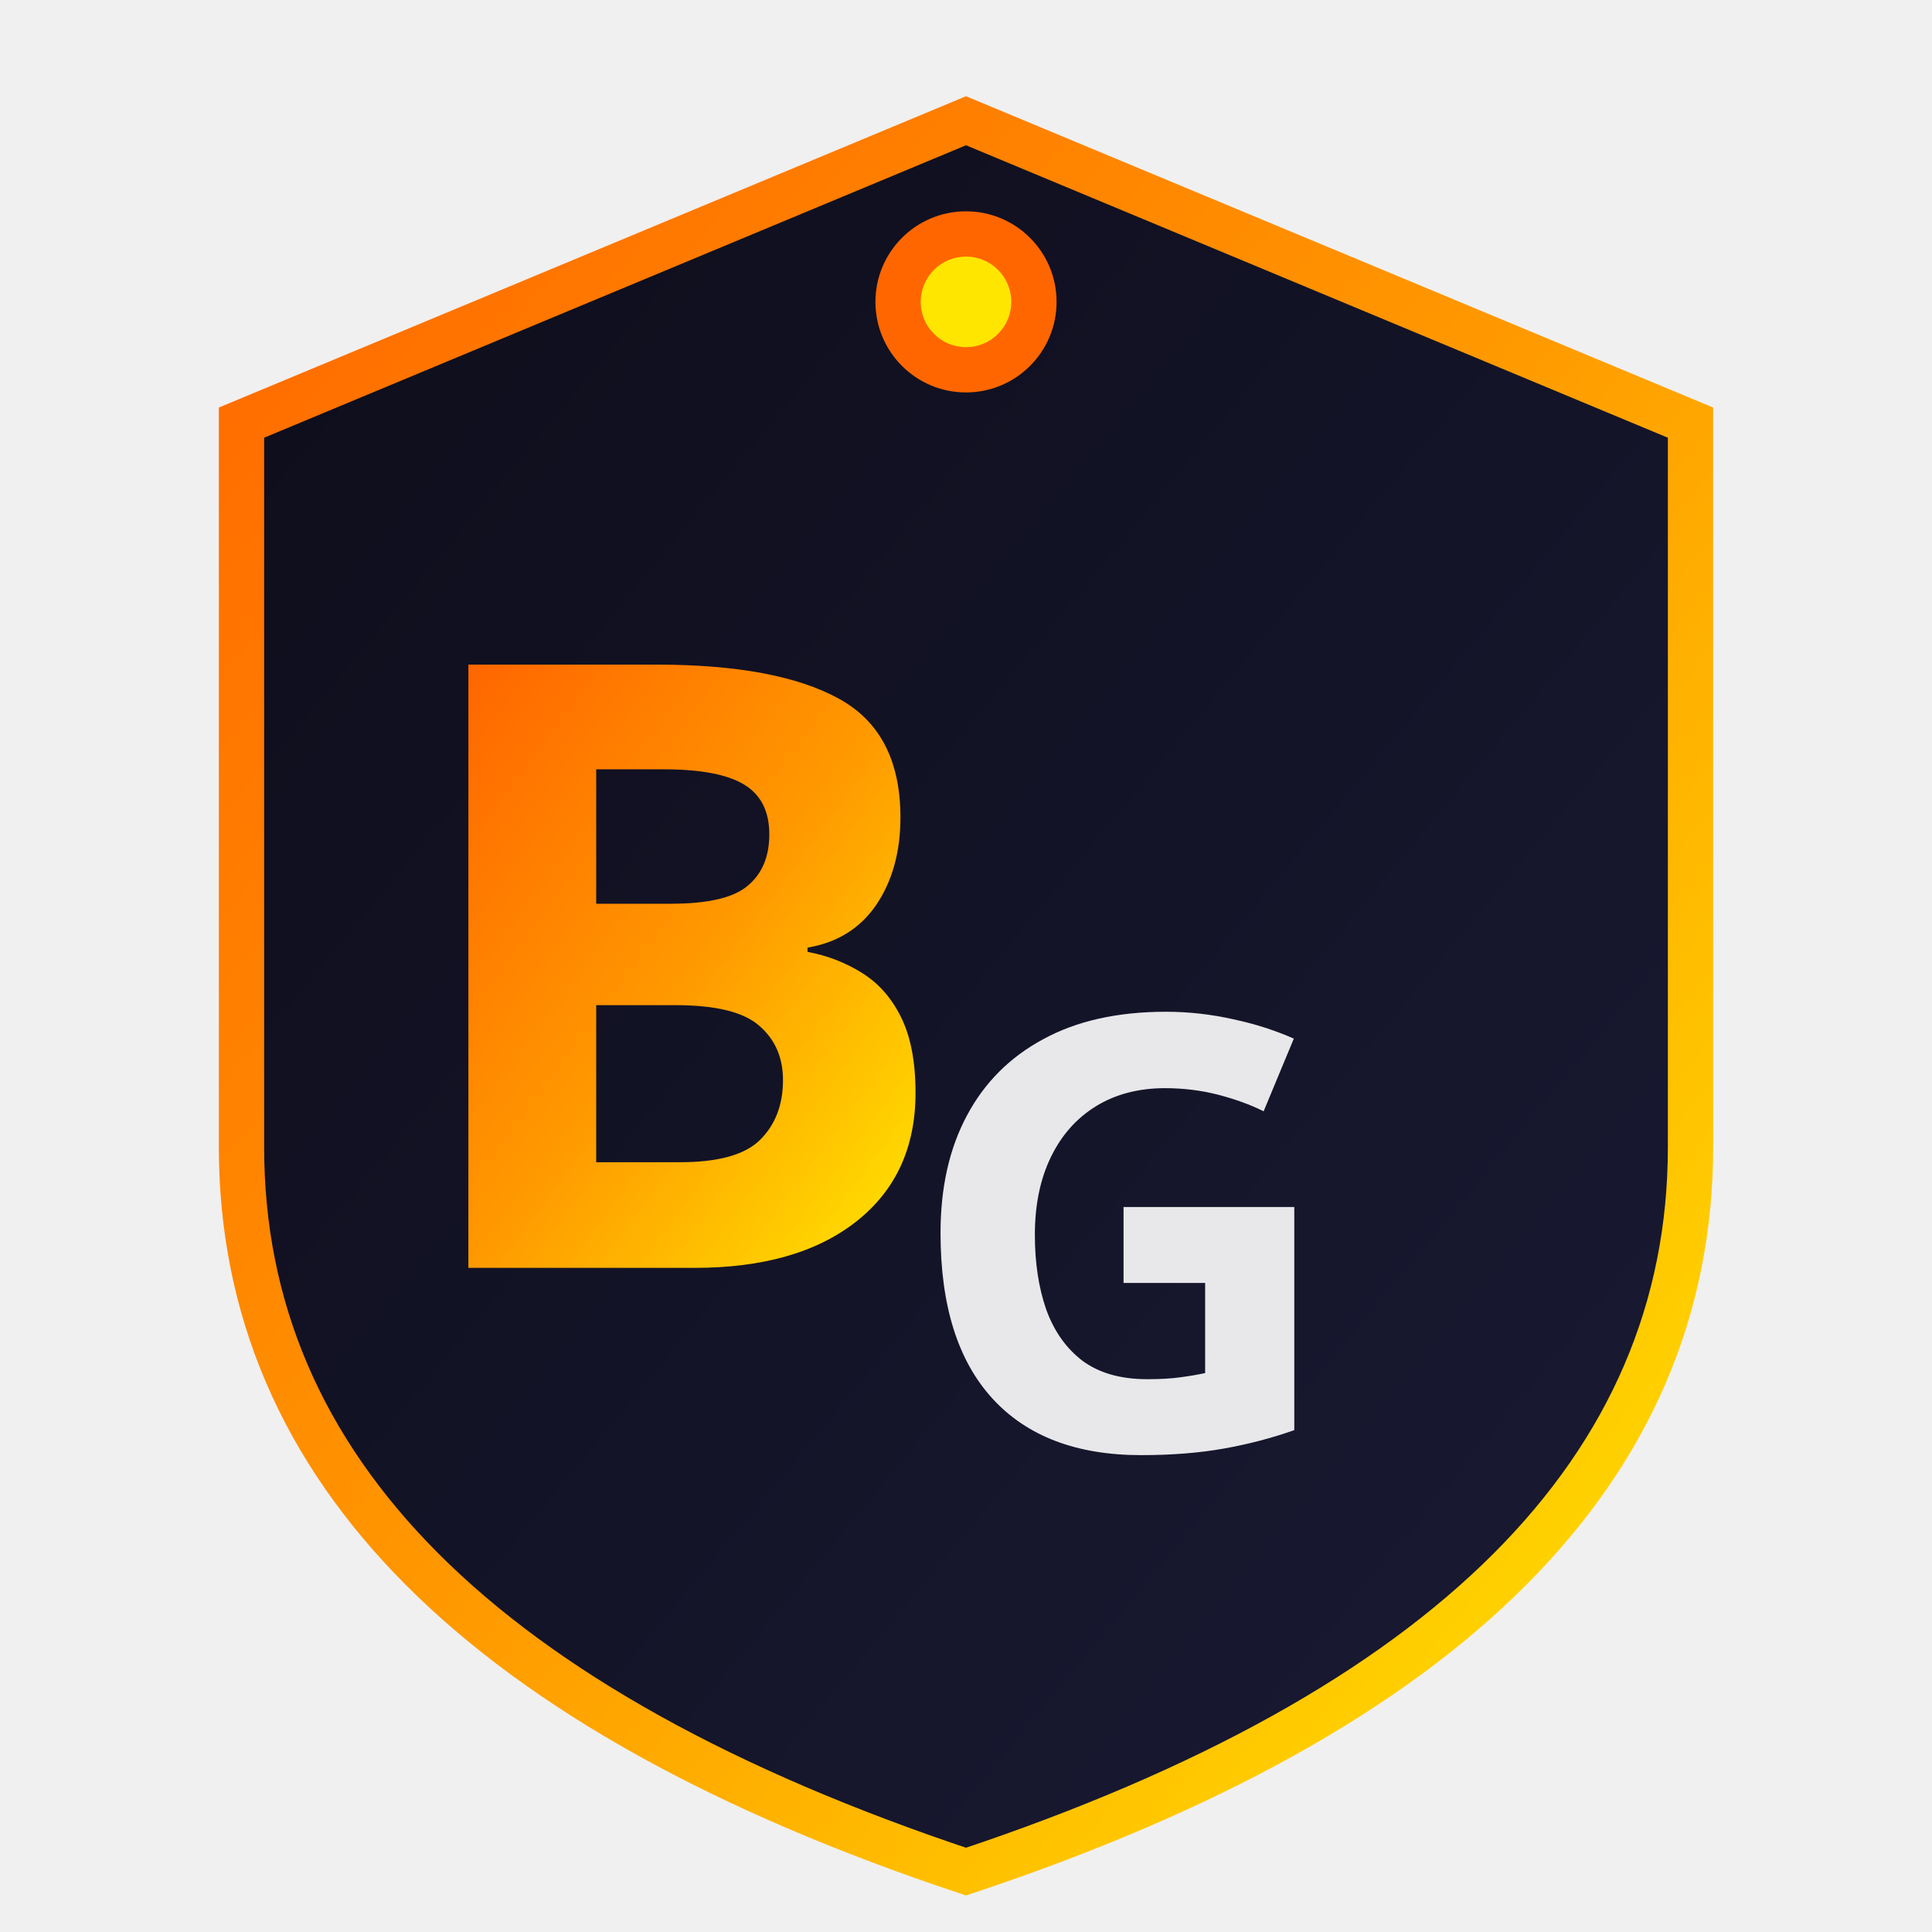
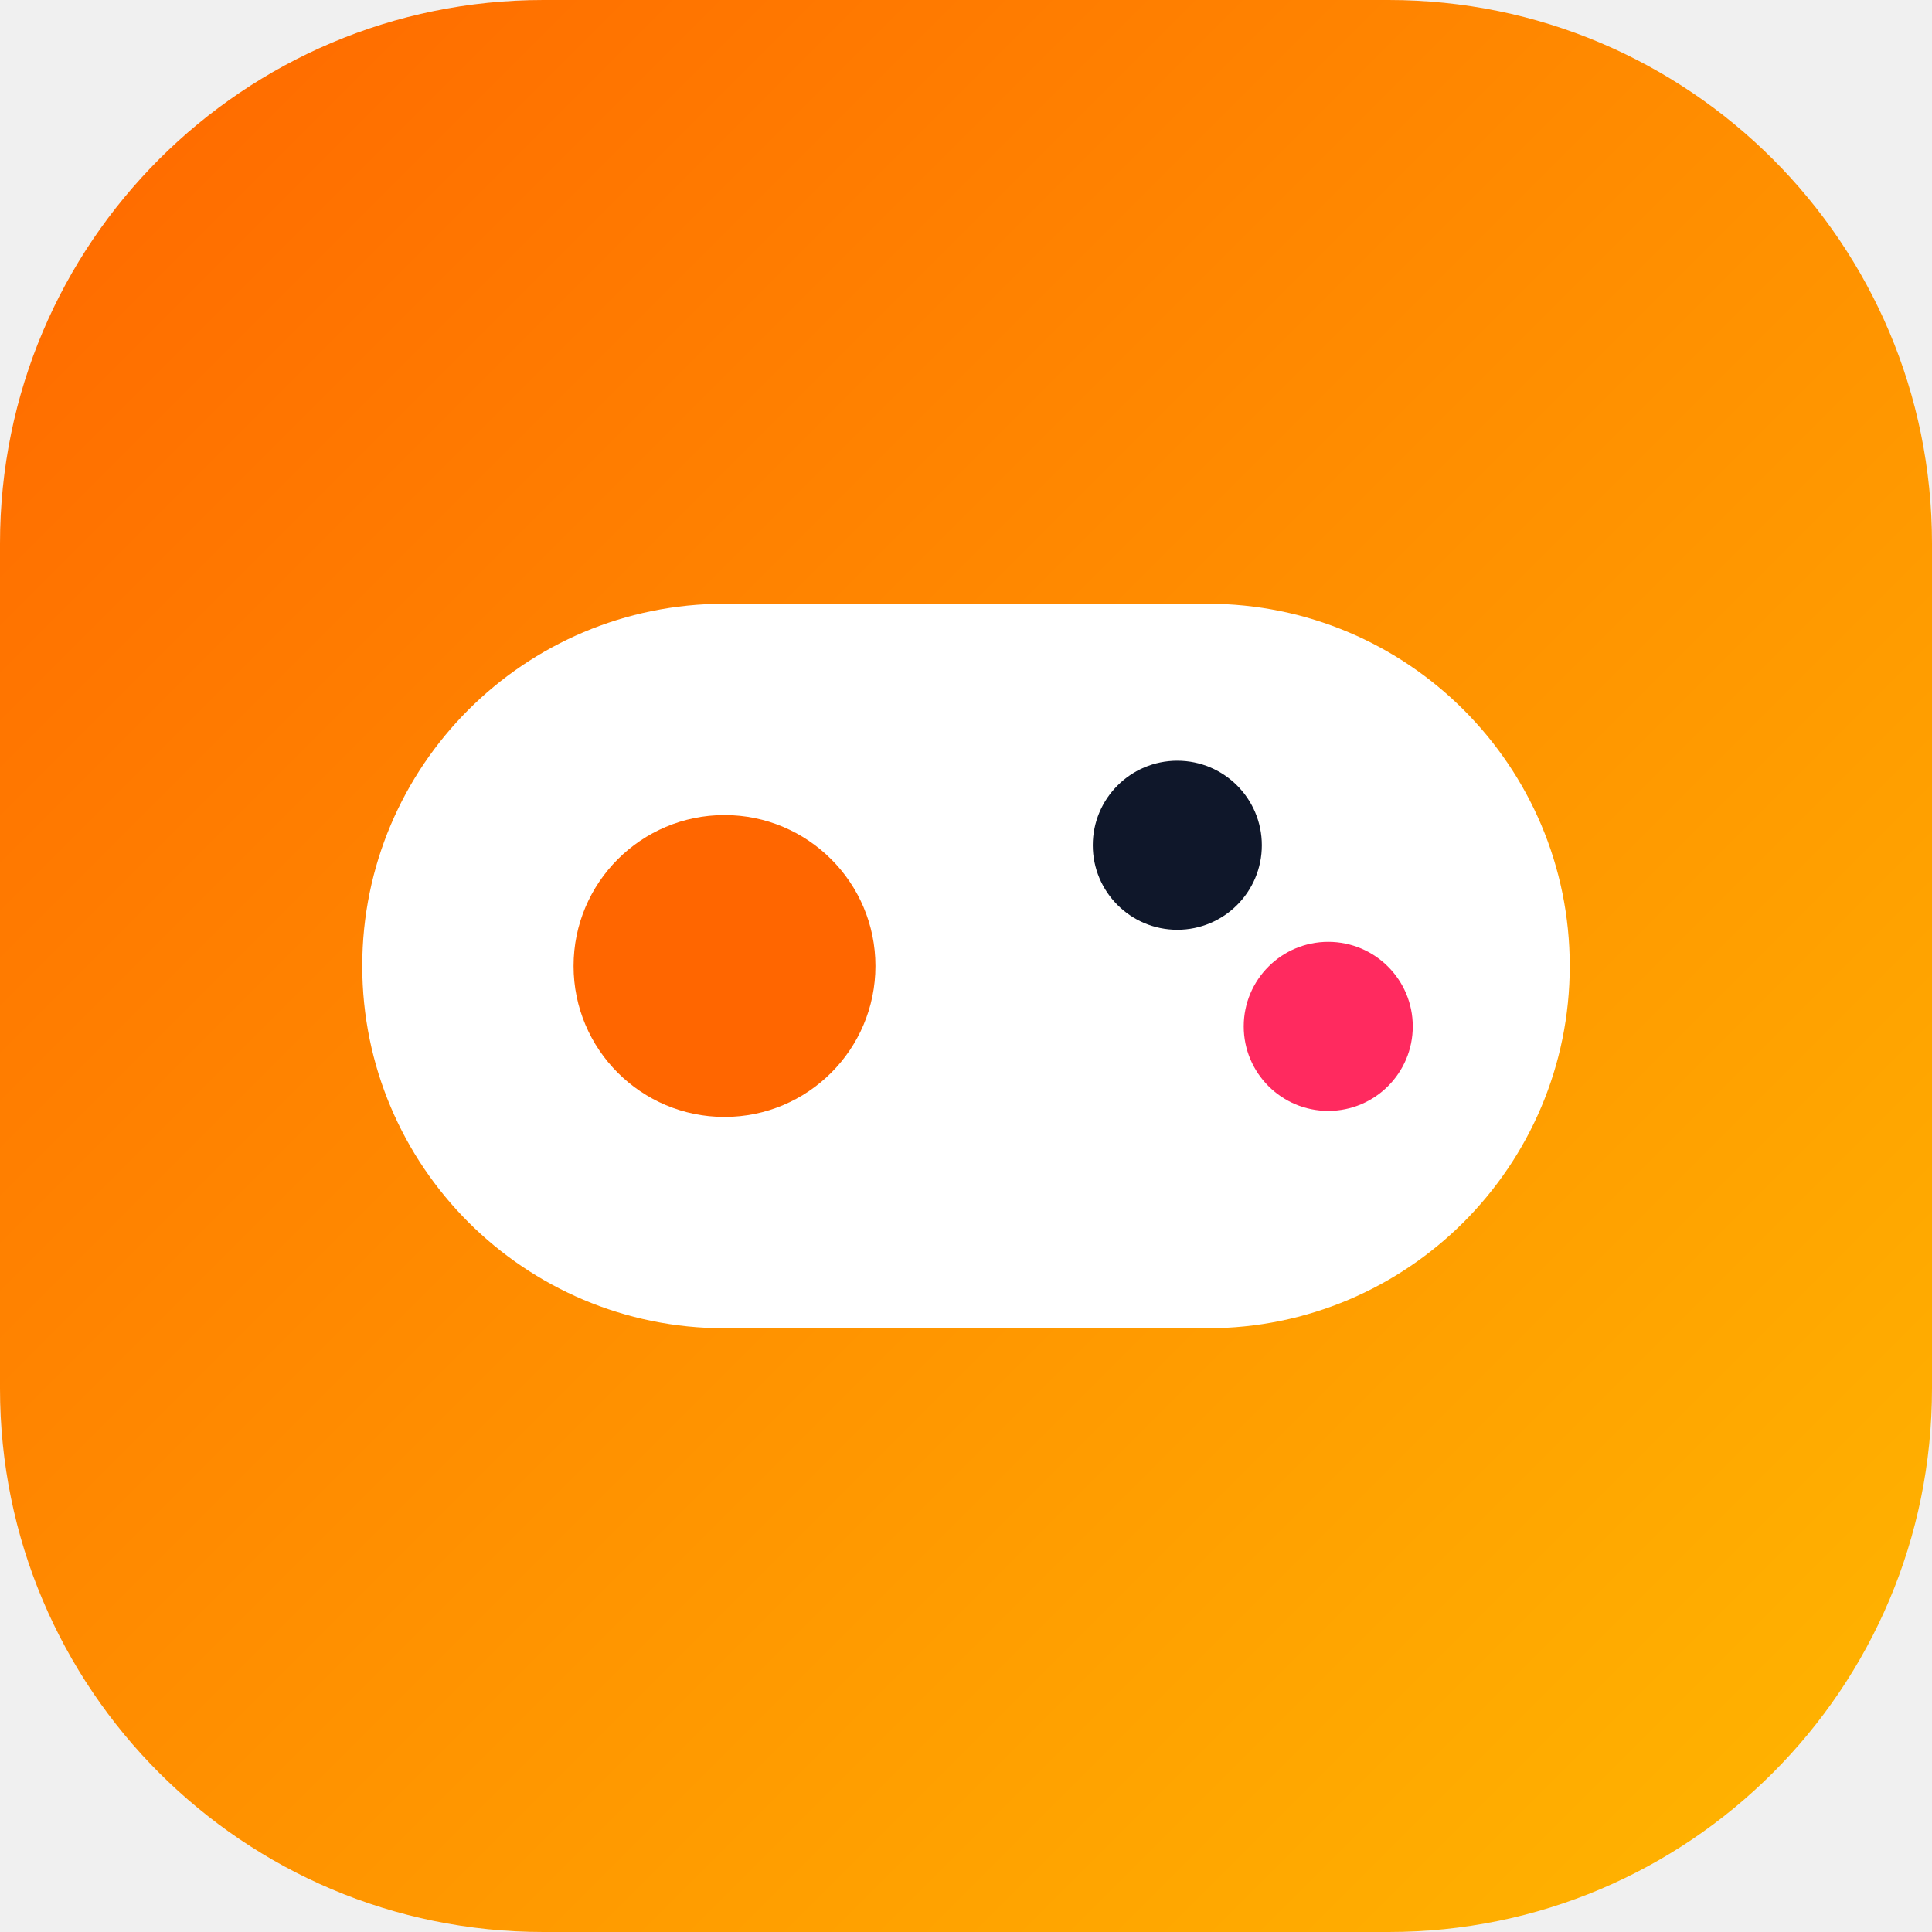
<svg xmlns="http://www.w3.org/2000/svg" viewBox="0 0 64 64" width="64" height="64">
  <defs>
-     <linearGradient id="bgGrad" x1="0%" y1="0%" x2="100%" y2="100%">
-       <stop offset="0%" style="stop-color:#0d0d1a" />
-       <stop offset="100%" style="stop-color:#1a1a35" />
-     </linearGradient>
-     <linearGradient id="mainGrad" x1="0%" y1="0%" x2="100%" y2="100%">
-       <stop offset="0%" style="stop-color:#ff6600" />
-       <stop offset="50%" style="stop-color:#ff9900" />
-       <stop offset="100%" style="stop-color:#ffe600" />
-     </linearGradient>
-     <linearGradient id="accentGrad" x1="0%" y1="100%" x2="100%" y2="0%">
-       <stop offset="0%" style="stop-color:#ff3300" />
-       <stop offset="100%" style="stop-color:#ff6600" />
+     <linearGradient id="avG" x1="0" y1="0" x2="1" y2="1">
+       <stop offset="0%" stop-color="#ff6600" />
+       <stop offset="100%" stop-color="#ffb800" />
    </linearGradient>
  </defs>
-   <path d="M32 4 L56 14 L56 38 Q56 54 32 62 Q8 54 8 38 L8 14 Z" fill="url(#bgGrad)" />
-   <path d="M32 4 L56 14 L56 38 Q56 54 32 62 Q8 54 8 38 L8 14 Z" fill="none" stroke="url(#mainGrad)" stroke-width="1.5" />
-   <text x="13" y="42" font-family="Arial Black, Impact, sans-serif" font-weight="900" font-size="28" fill="url(#mainGrad)">B</text>
-   <text x="30" y="48" font-family="Arial Black, Impact, sans-serif" font-weight="900" font-size="20" fill="#ffffff" opacity="0.9">G</text>
-   <circle cx="32" cy="10" r="3" fill="#ff6600" />
-   <circle cx="32" cy="10" r="1.5" fill="#ffe600" />
-   <line x1="18" y1="52" x2="46" y2="52" stroke="url(#mainGrad)" stroke-width="1.5" stroke-linecap="round" />
+   <rect width="64" height="64" rx="18" fill="url(#avG)" />
+   <g transform="translate(8 8)">
+     <rect x="4" y="12" width="40" height="24" rx="12" fill="#fff" />
+     <circle cx="16" cy="24" r="5" fill="#ff6600" />
+     <circle cx="31" cy="20" r="2.8" fill="#0f172a" />
+     <circle cx="36" cy="26" r="2.8" fill="#ff2a5f" />
+   </g>
</svg>
